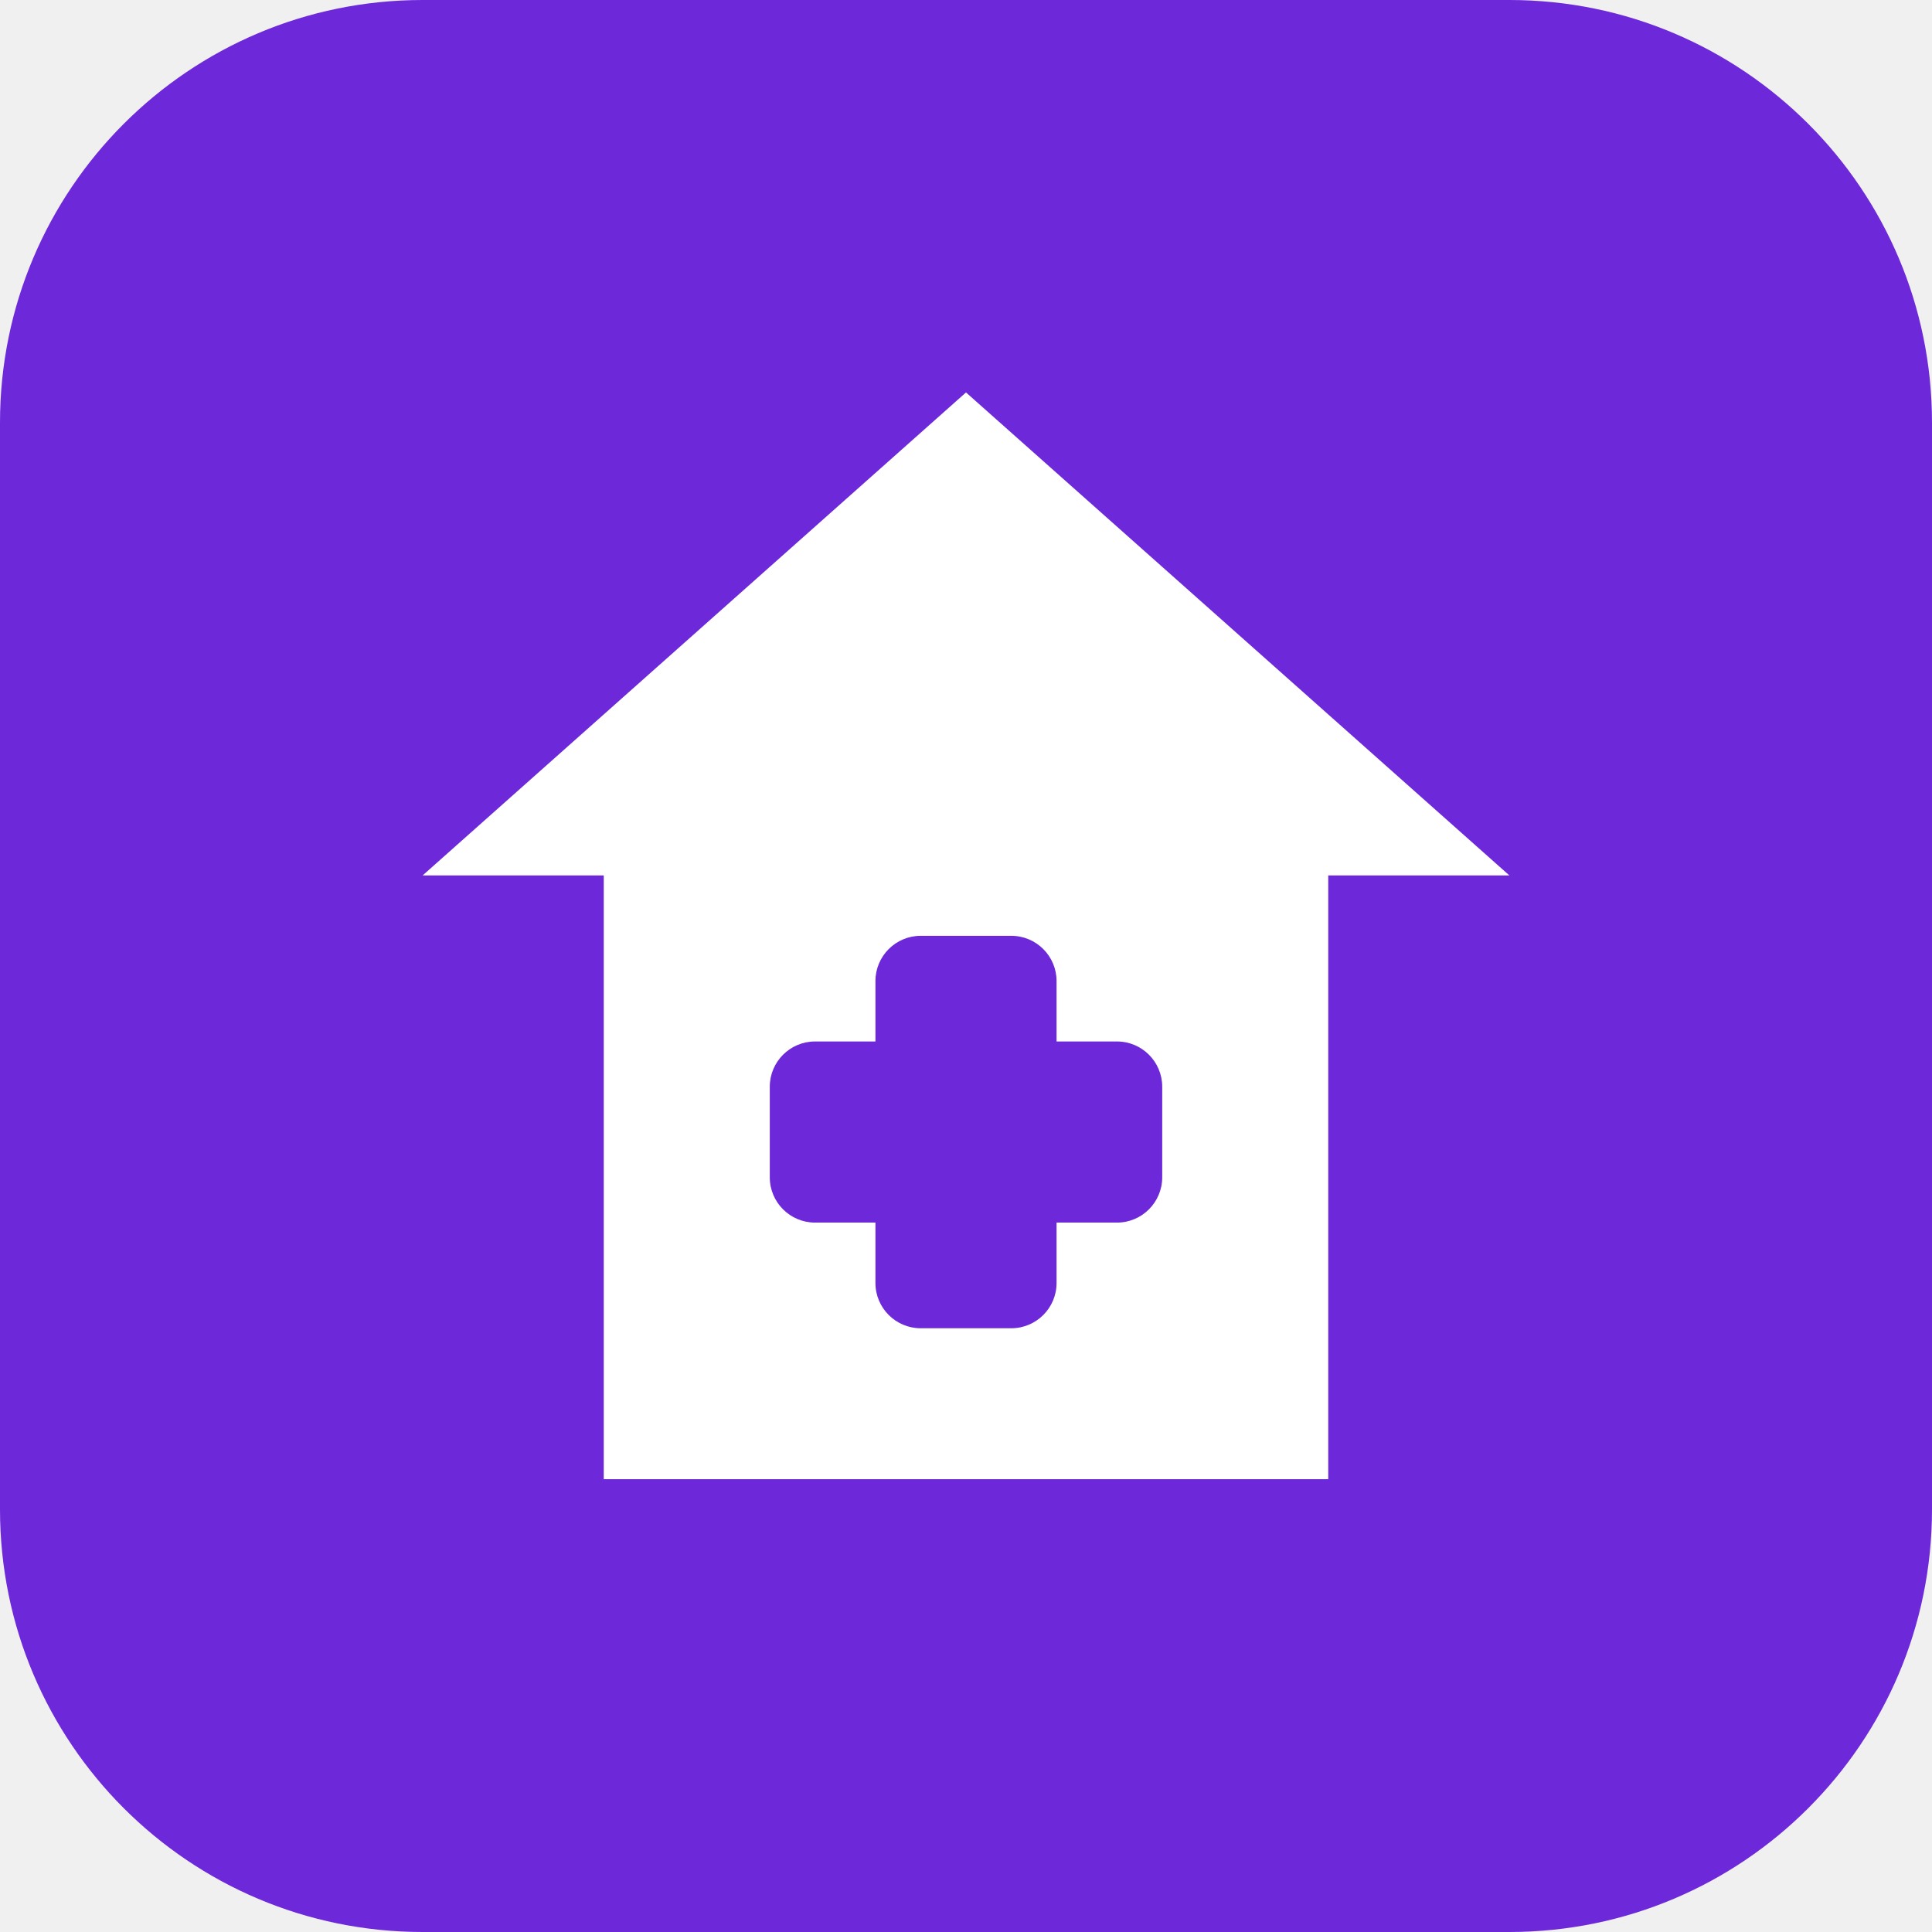
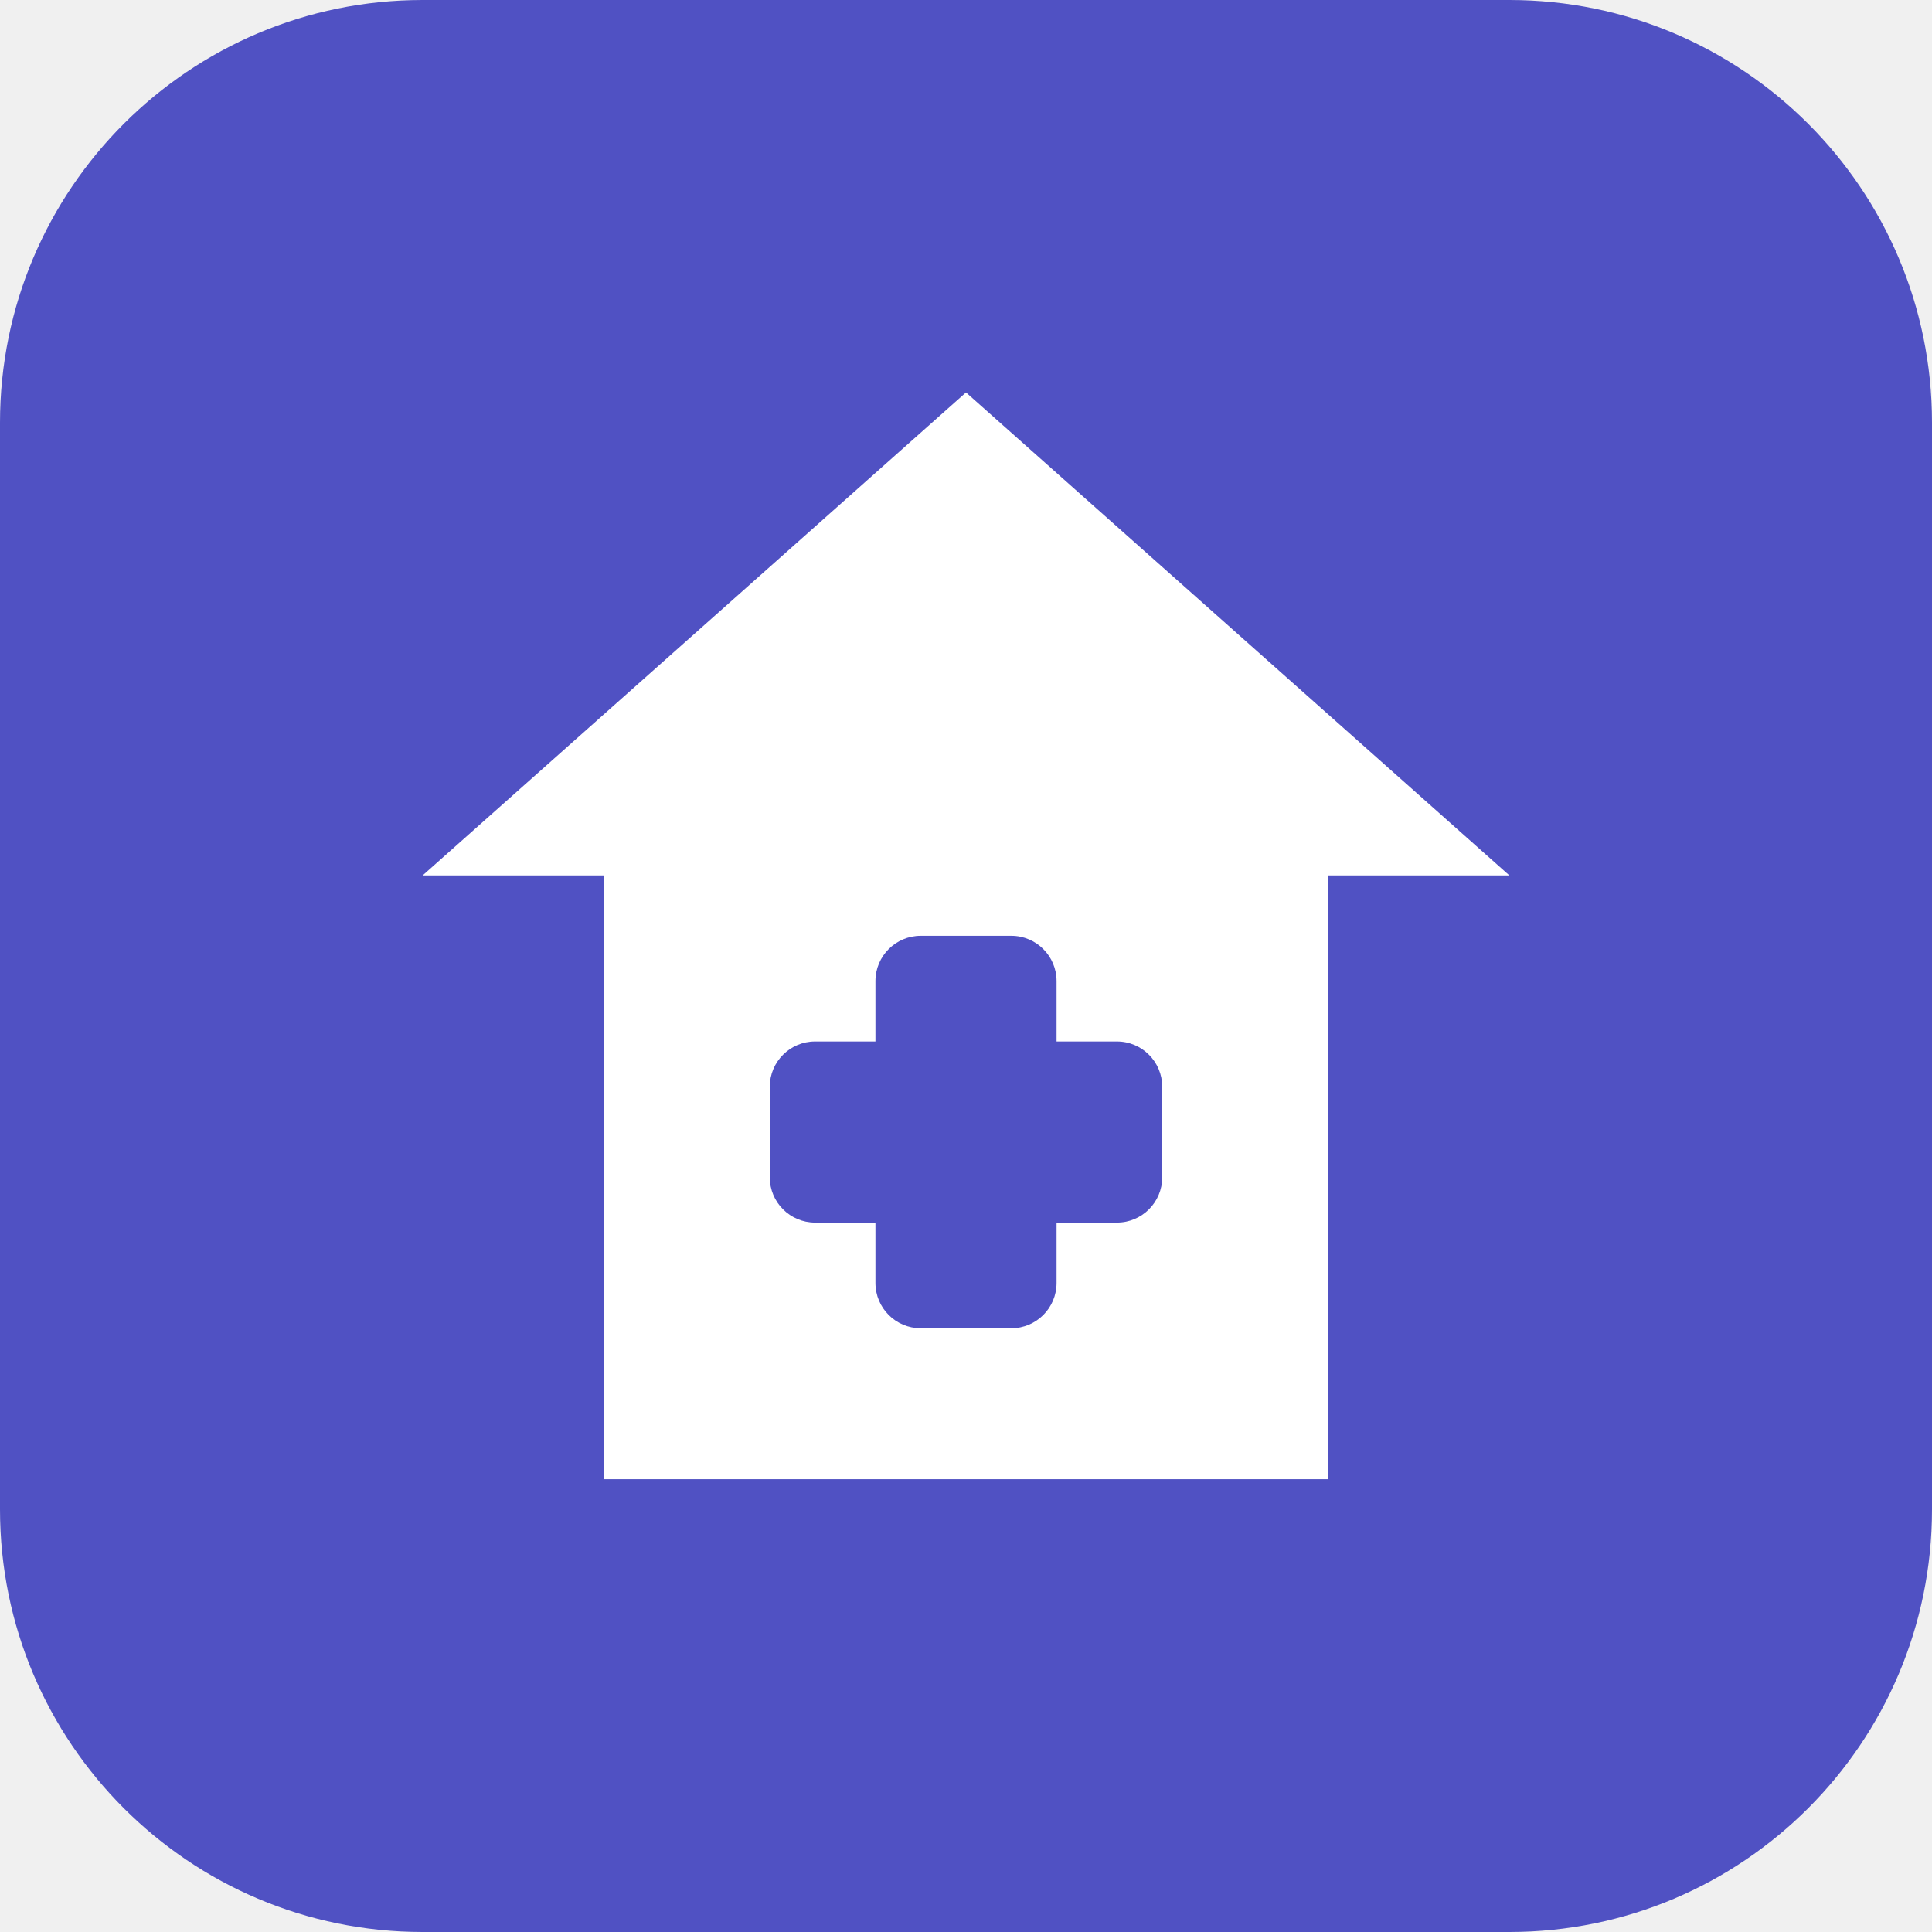
<svg xmlns="http://www.w3.org/2000/svg" viewBox="0 0 128 128" width="128" height="128">
-   <rect width="128" height="128" rx="28" fill="#6D28D9" />
+   <rect width="128" height="128" rx="28" fill="#5051C3" />
  <path d="M64 26L28 58H40V98H88V58H100L64 26Z" fill="#FFFFFF" />
-   <rect x="58" y="62" width="12" height="26" rx="3" fill="#6D28D9" />
-   <rect x="51" y="69" width="26" height="12" rx="3" fill="#6D28D9" />
+   <rect x="58" y="62" width="12" height="26" rx="3" fill="#5051C3" />
+   <rect x="51" y="69" width="26" height="12" rx="3" fill="#5051C3" />
</svg>
